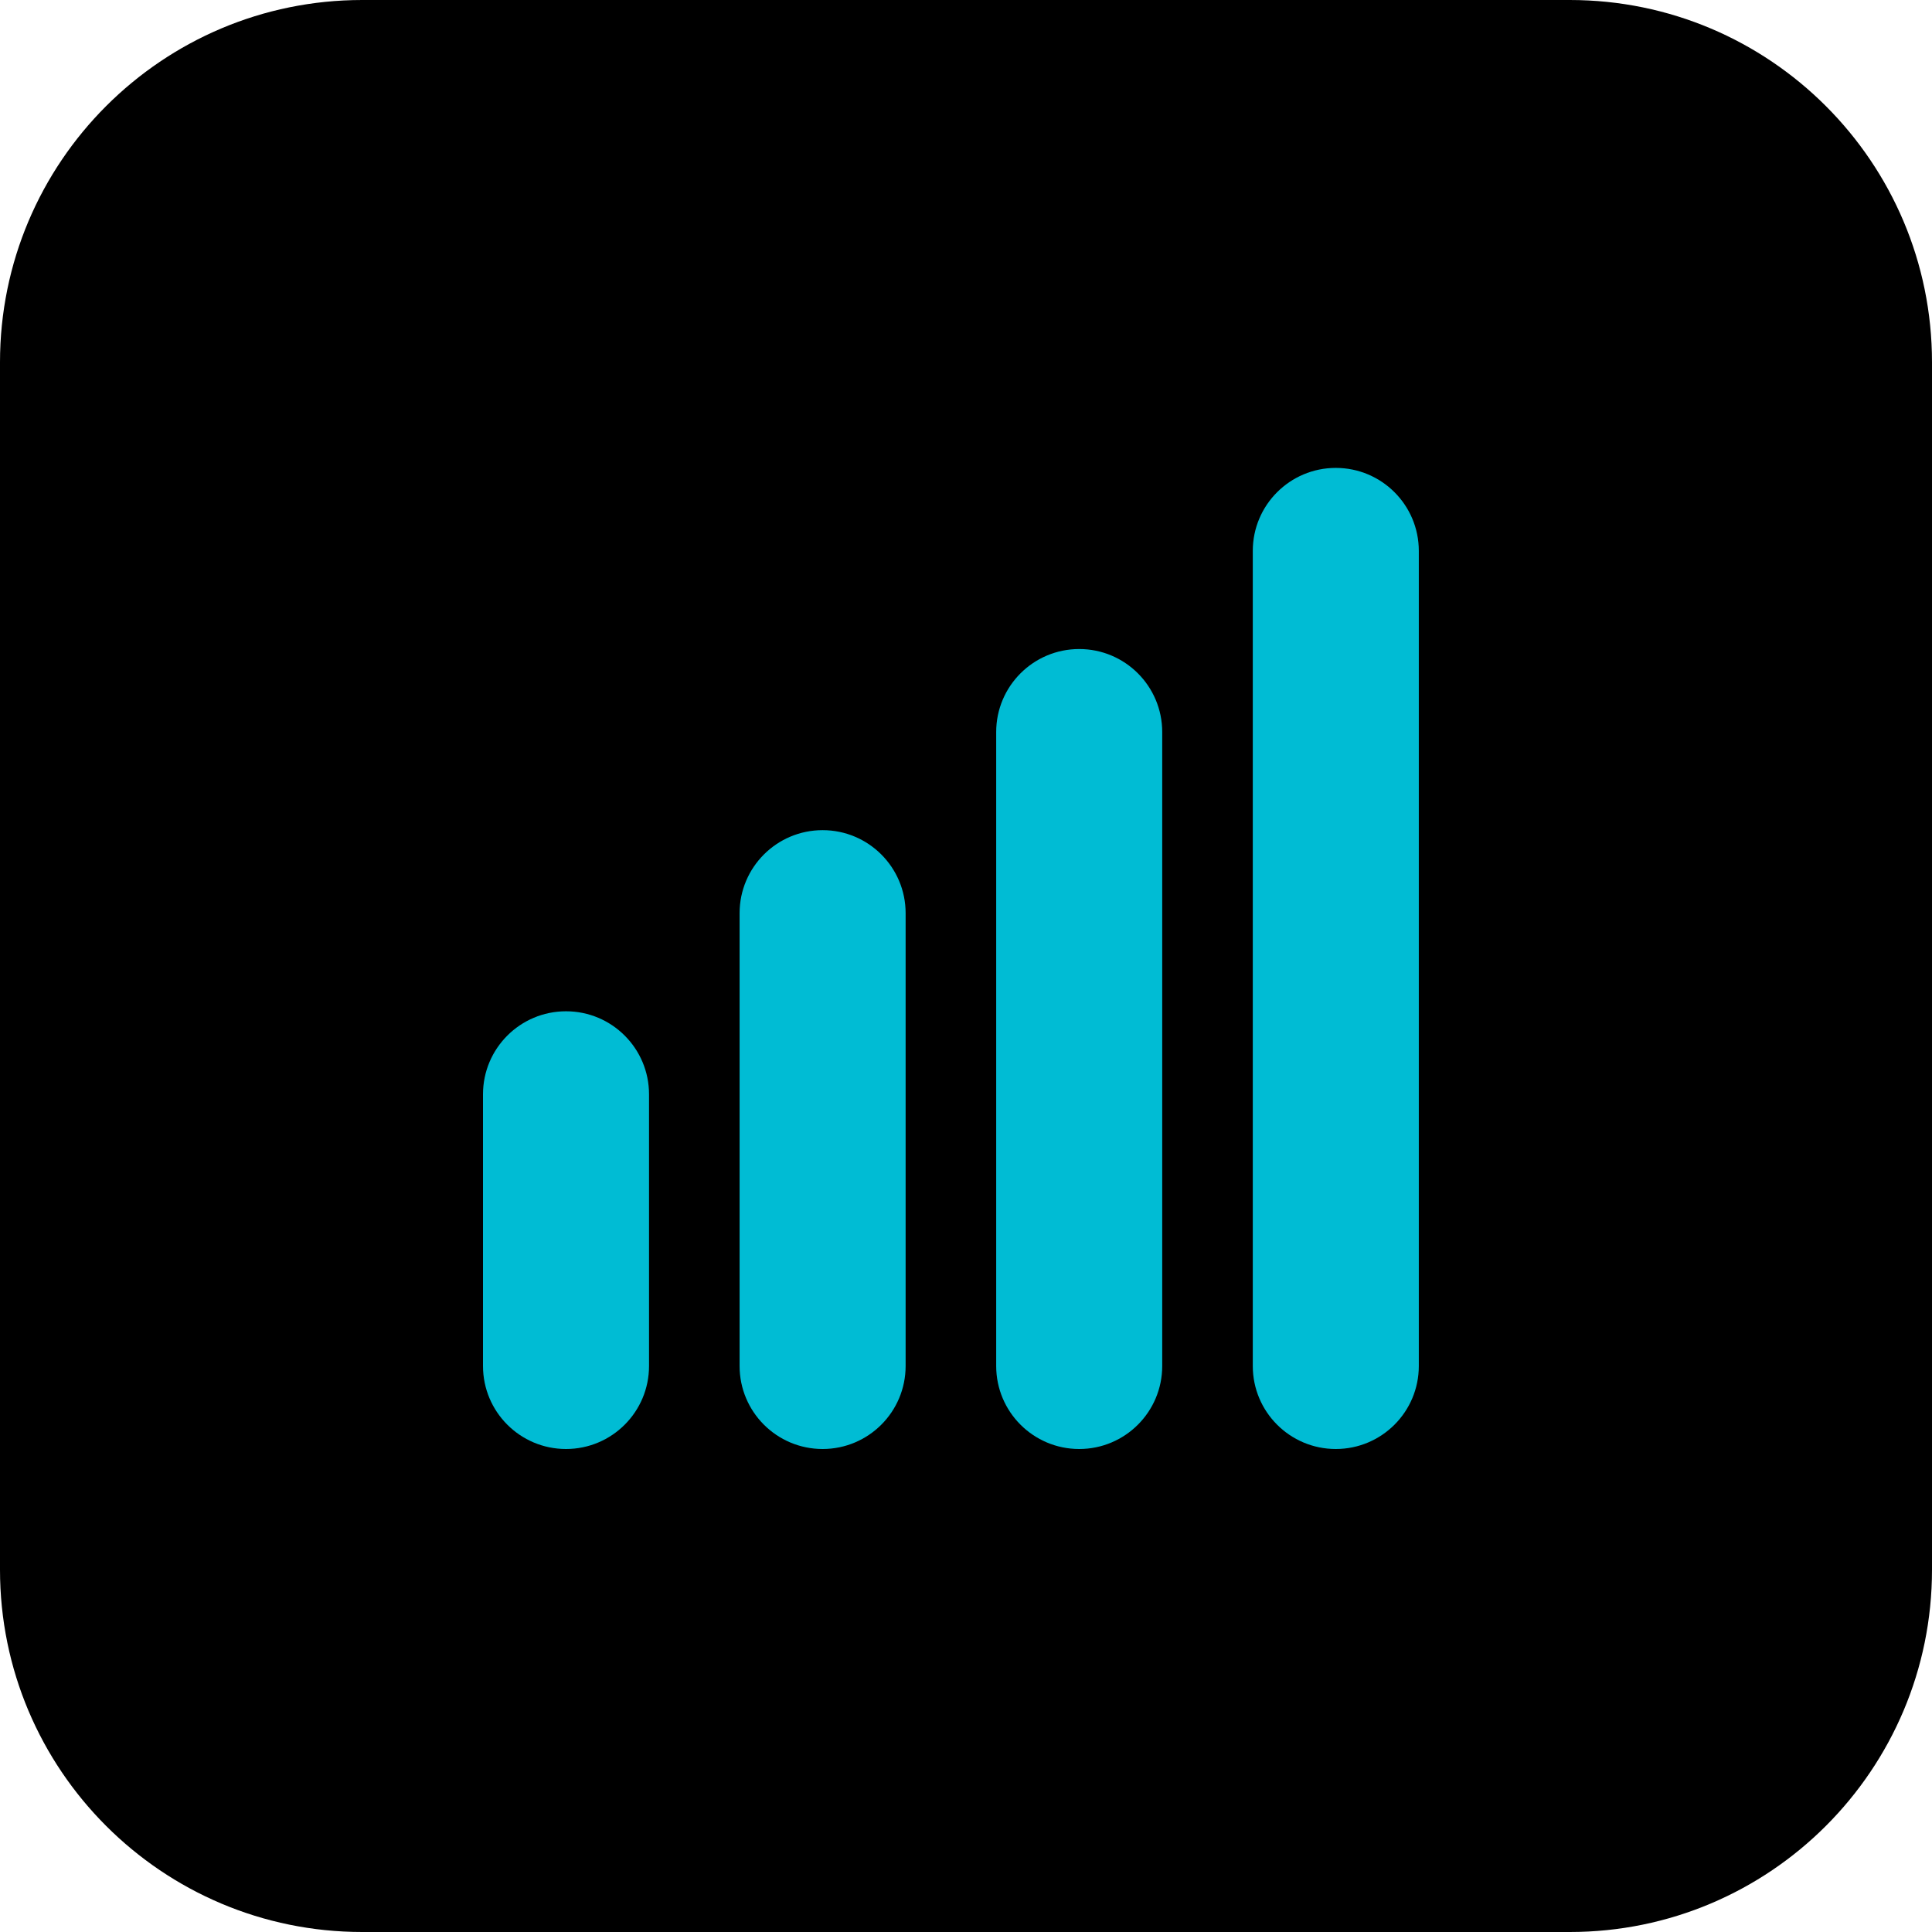
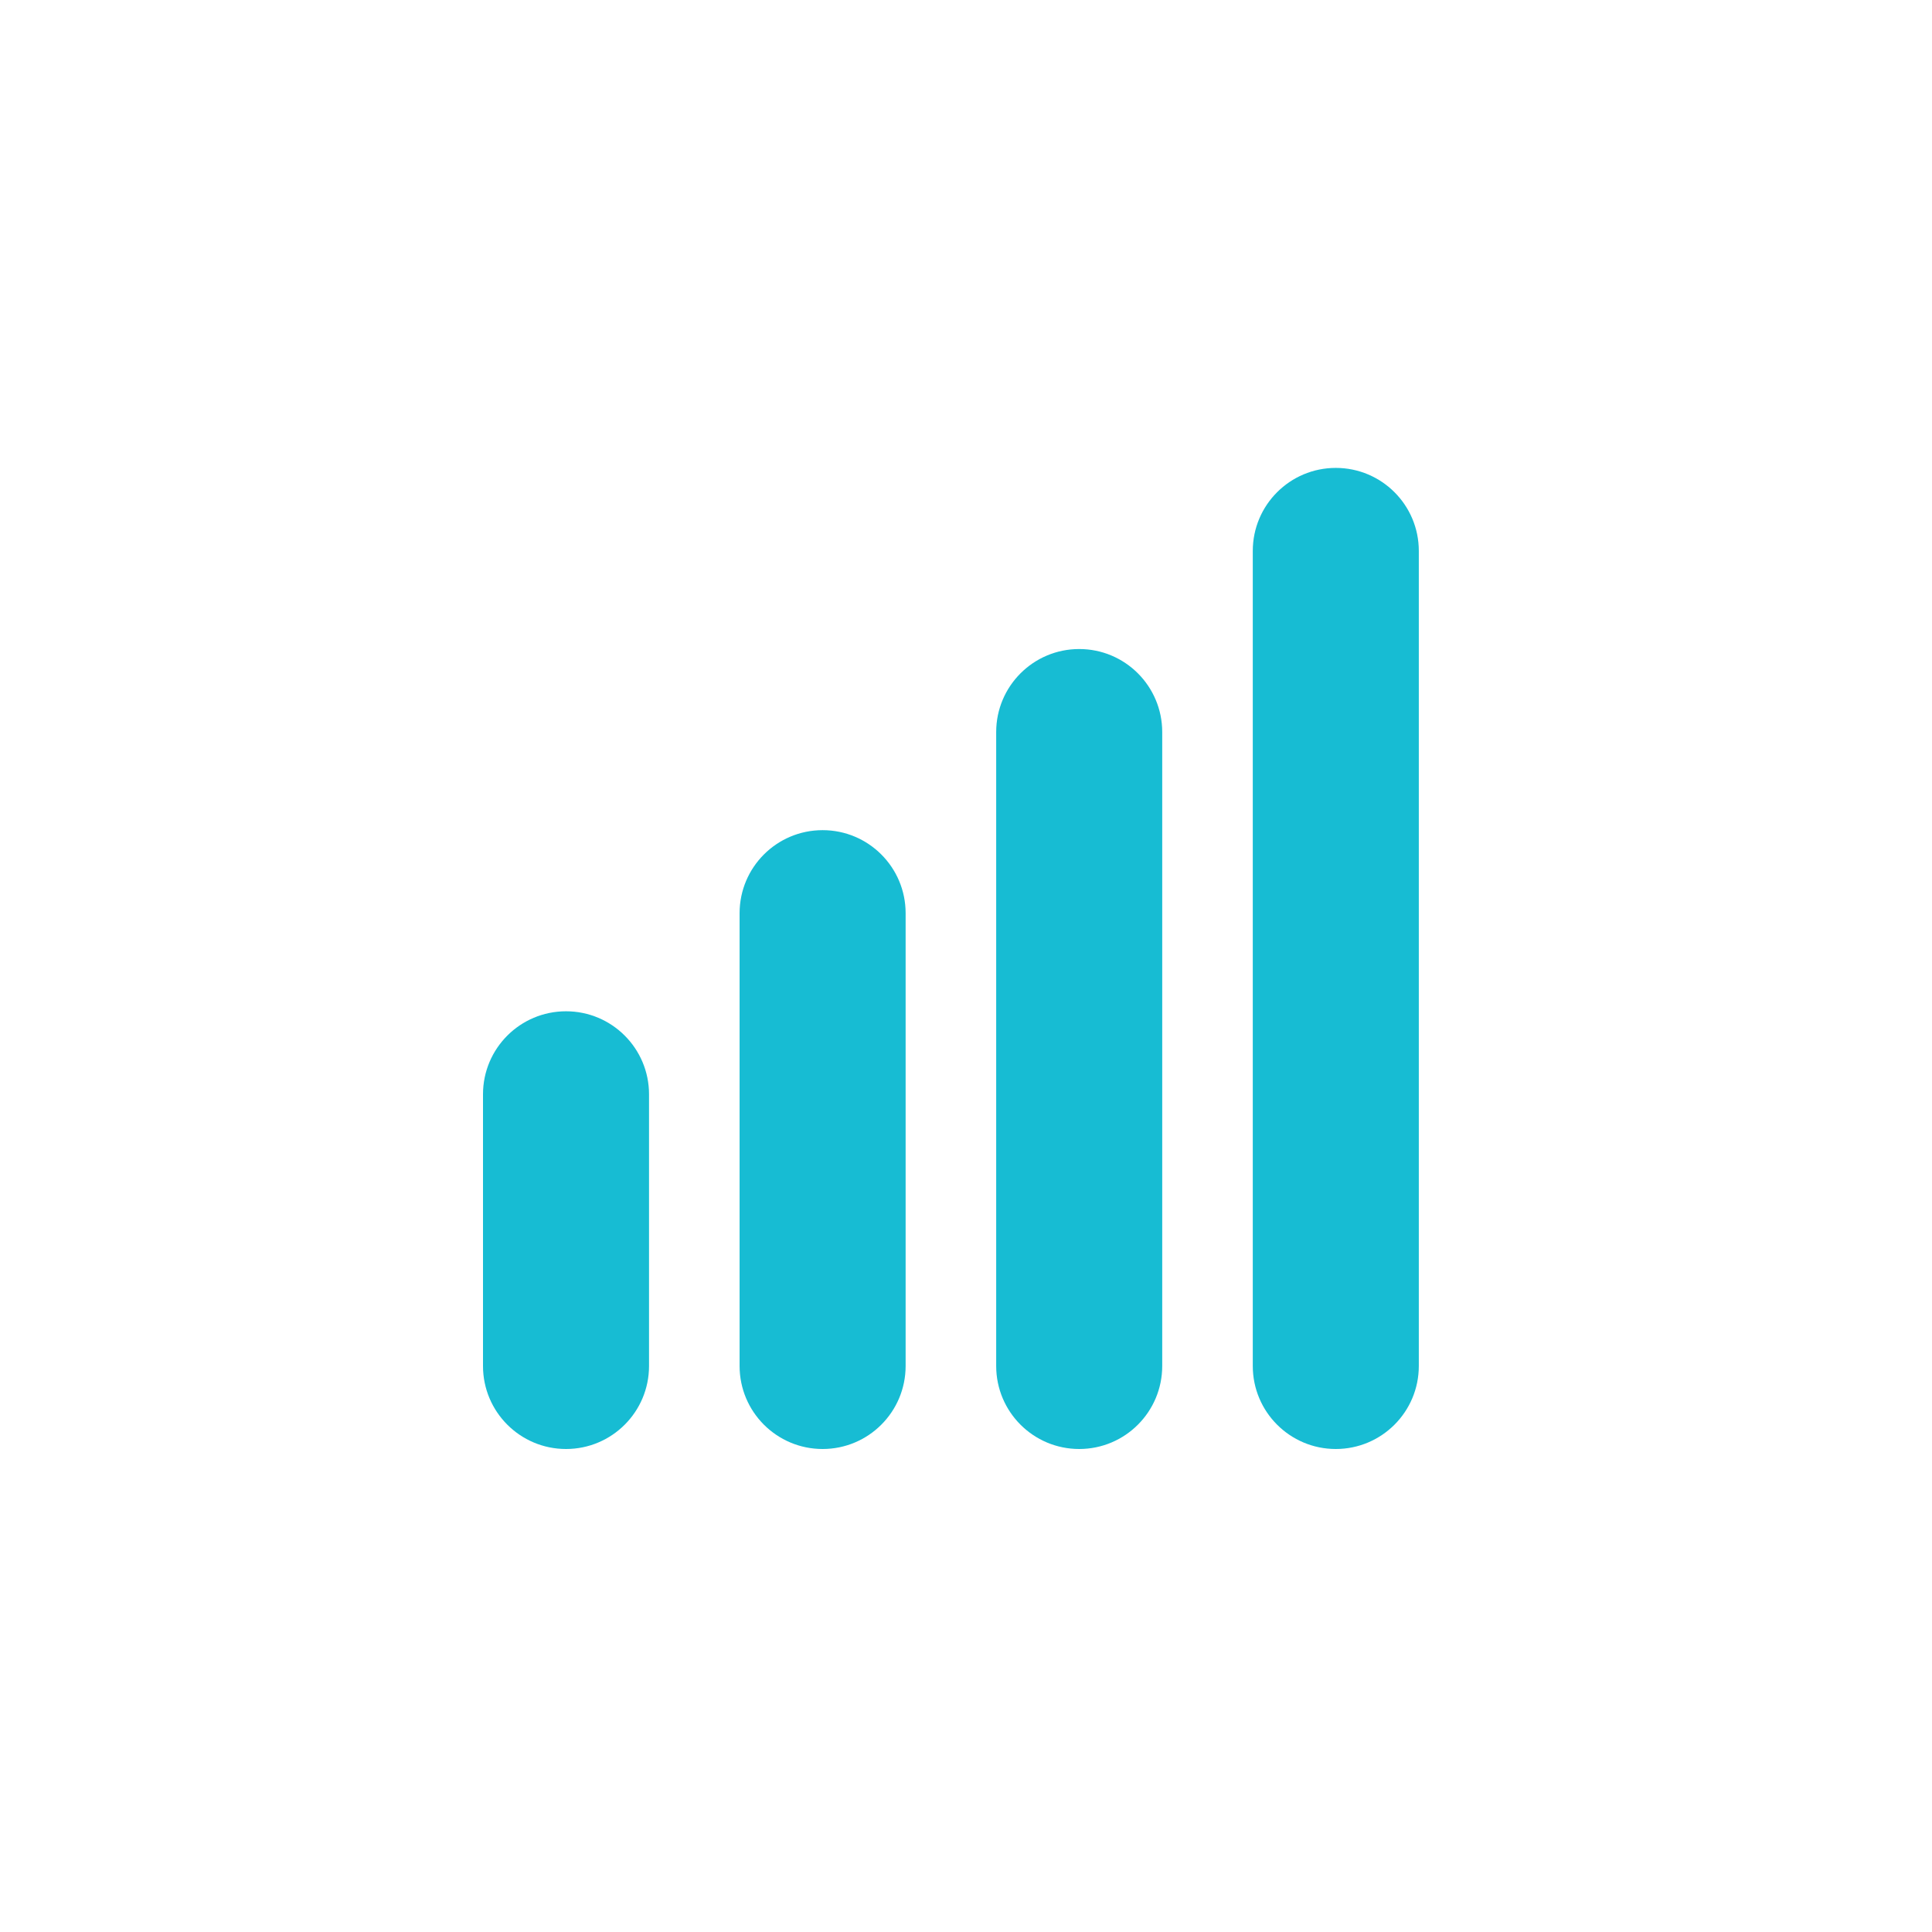
<svg xmlns="http://www.w3.org/2000/svg" viewBox="0 0 512 512" fill="none">
-   <rect width="512" height="512" rx="96" fill="#000000" />
-   <g fill="#00bcd4">
+   <g fill="#17BCD3">
    <rect x="128" y="268" width="44" height="116" rx="22" />
    <rect x="196" y="220" width="44" height="164" rx="22" />
    <rect x="264" y="172" width="44" height="212" rx="22" />
    <rect x="332" y="124" width="44" height="260" rx="22" />
  </g>
</svg>
